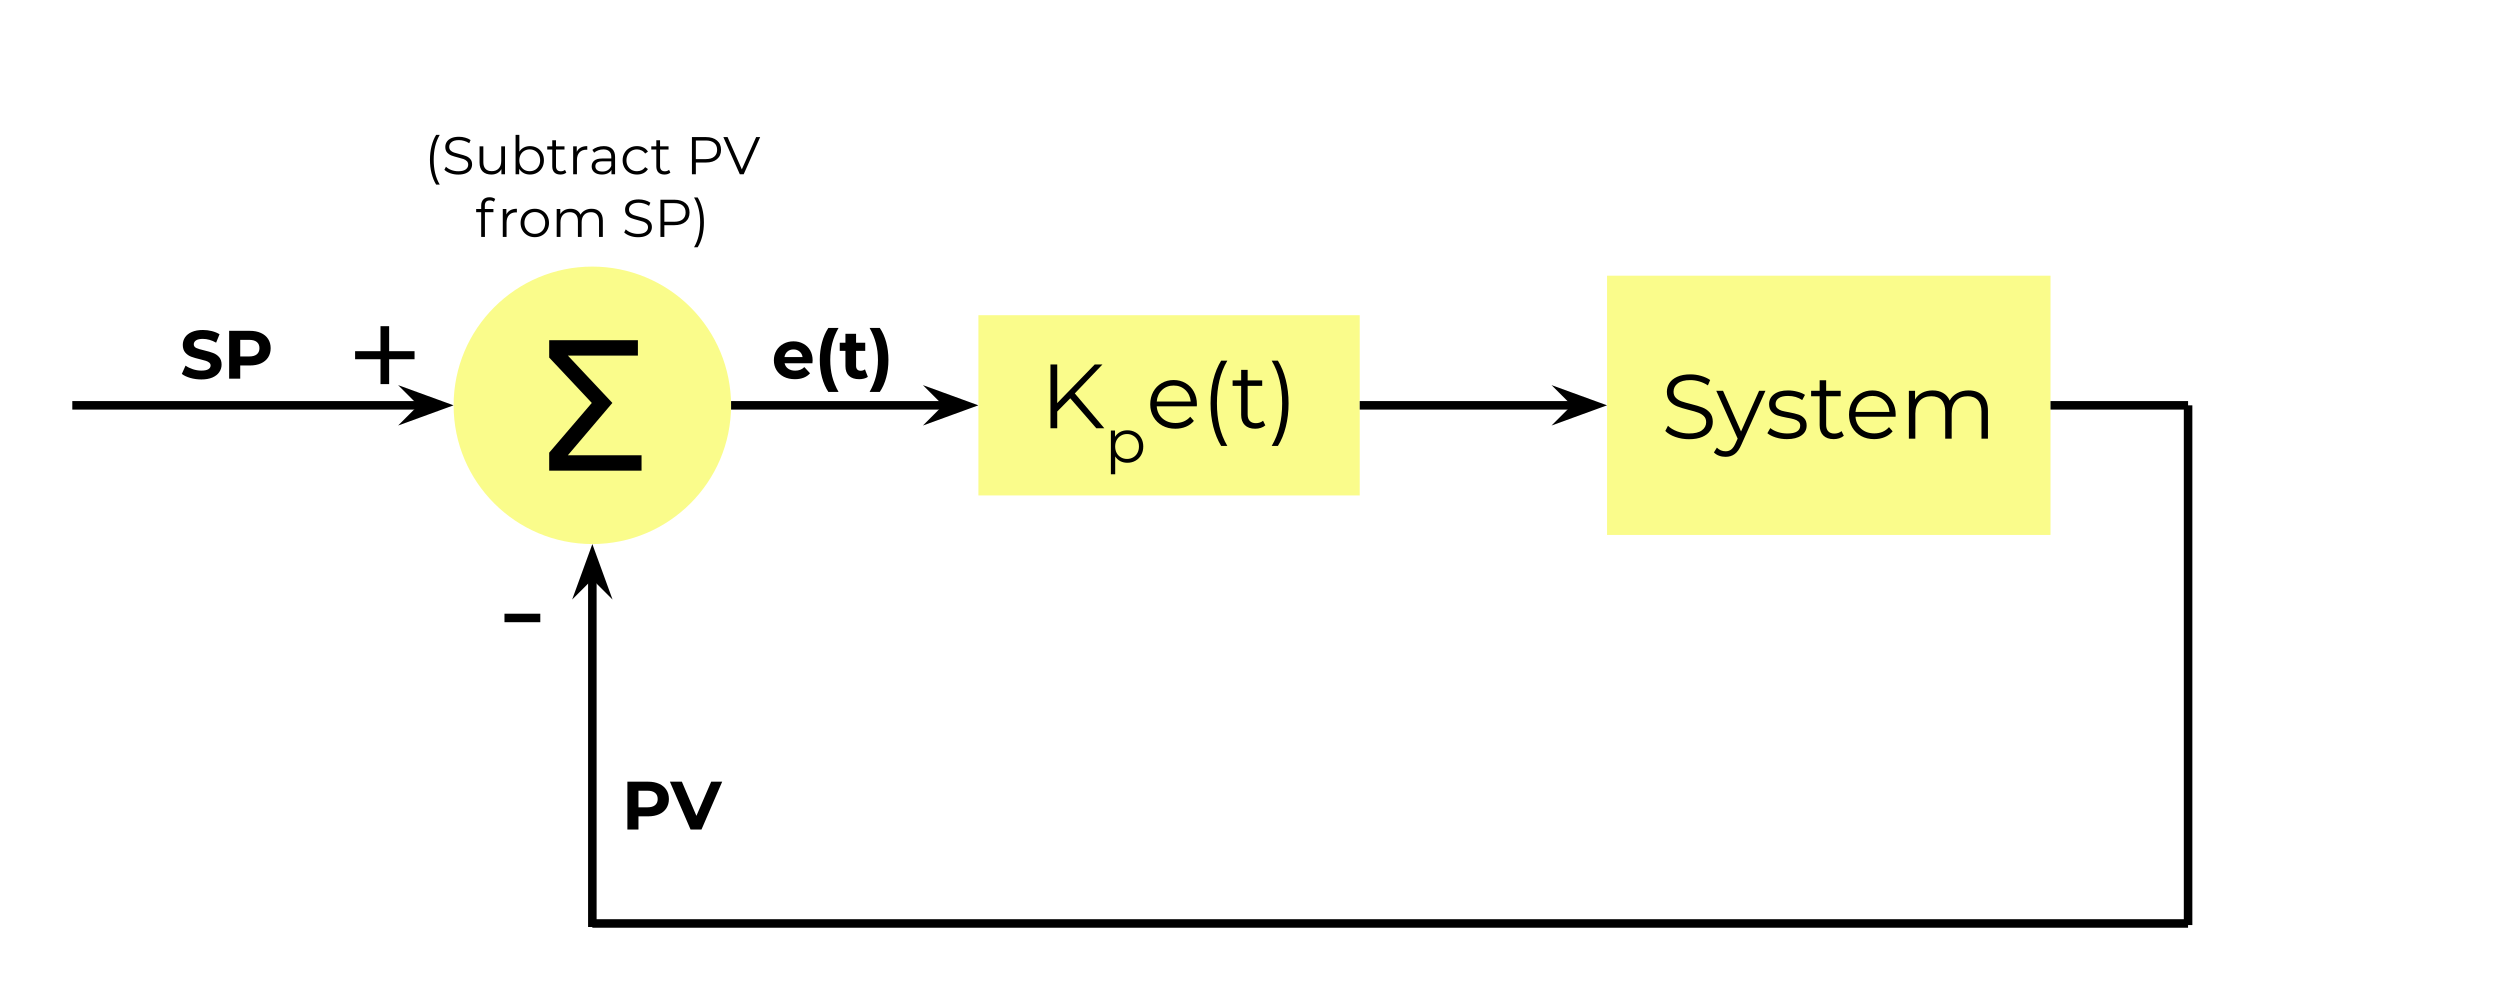
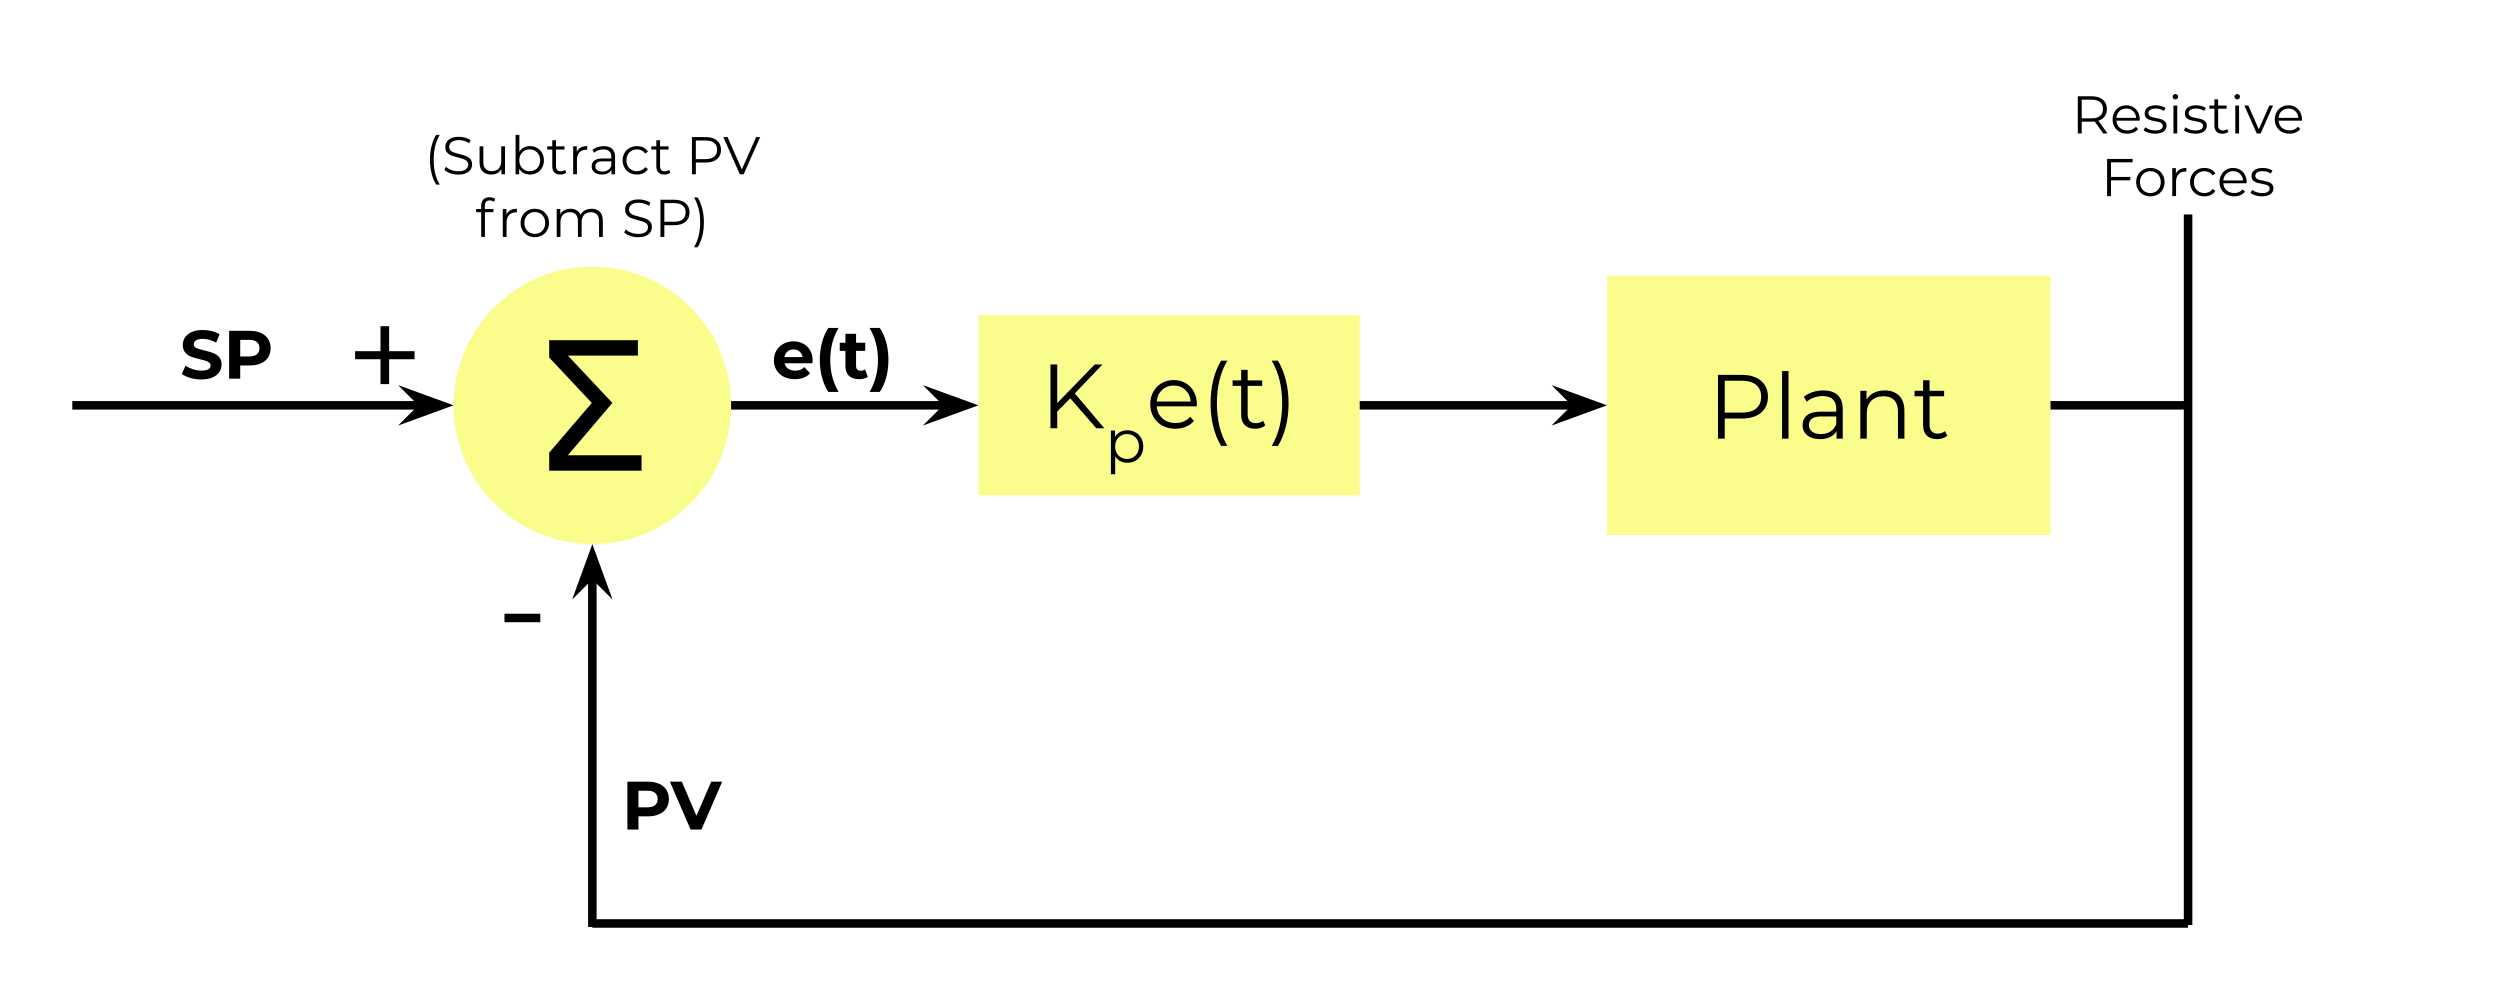
<svg xmlns="http://www.w3.org/2000/svg" version="1.1" viewBox="0.0 0.0 878.031 348.751" fill="none" stroke="none" stroke-linecap="square" stroke-miterlimit="10">
  <clipPath id="p.0">
    <path d="m0 0l878.032 0l0 348.751l-878.032 0l0 -348.751z" clip-rule="nonzero" />
  </clipPath>
  <g clip-path="url(#p.0)">
    <path fill="#000000" fill-opacity="0.0" d="m0 0l878.032 0l0 348.751l-878.032 0z" fill-rule="evenodd" />
    <path fill="#000000" fill-opacity="0.0" d="m25.394 142.354l133.921 0" fill-rule="evenodd" />
    <path stroke="#000000" stroke-width="3.0" stroke-linejoin="round" stroke-linecap="butt" d="m25.394 142.354l123.64 0" fill-rule="evenodd" />
    <path fill="#000000" stroke="#000000" stroke-width="3.0" stroke-linecap="butt" d="m149.034 142.354l-3.374 3.374l9.269 -3.374l-9.269 -3.374z" fill-rule="evenodd" />
    <path fill="#fafc8b" d="m159.315 142.354l0 0c0 -26.91 21.815 -48.724 48.724 -48.724l0 0c12.923 0 25.316 5.133 34.453 14.271c9.138 9.138 14.271 21.531 14.271 34.453l0 0c0 26.91 -21.815 48.724 -48.724 48.724l0 0c-26.91 0 -48.724 -21.815 -48.724 -48.724z" fill-rule="evenodd" />
    <path fill="#000000" d="m224.039 119.482l0 5.406l-24.594 0l15.625 16.625l-15.625 18.375l25.875 0l0 5.406l-32.438 0l0 -6.312l14.969 -17.469l-14.969 -15.938l0 -6.094l31.156 0z" fill-rule="nonzero" />
    <path fill="#000000" fill-opacity="0.0" d="m51.78 106.543l55.685 0l0 35.811l-55.685 0z" fill-rule="evenodd" />
    <path fill="#000000" d="m70.698 133.27q-2.0 0 -3.859 -0.531q-1.859 -0.547 -2.984 -1.406l1.312 -2.922q1.094 0.781 2.578 1.266q1.484 0.484 2.969 0.484q1.656 0 2.453 -0.484q0.797 -0.5 0.797 -1.312q0 -0.609 -0.469 -1.0q-0.469 -0.406 -1.203 -0.641q-0.734 -0.234 -1.984 -0.531q-1.922 -0.453 -3.141 -0.906q-1.219 -0.453 -2.094 -1.453q-0.875 -1.016 -0.875 -2.703q0 -1.453 0.781 -2.641q0.797 -1.203 2.391 -1.891q1.594 -0.703 3.906 -0.703q1.609 0 3.141 0.391q1.531 0.391 2.688 1.109l-1.203 2.953q-2.328 -1.328 -4.656 -1.328q-1.625 0 -2.406 0.531q-0.781 0.531 -0.781 1.391q0 0.859 0.891 1.281q0.906 0.422 2.75 0.828q1.922 0.453 3.141 0.922q1.234 0.453 2.109 1.438q0.875 0.984 0.875 2.656q0 1.438 -0.812 2.625q-0.797 1.188 -2.406 1.891q-1.609 0.688 -3.906 0.688zm17.062 -17.078q2.234 0 3.875 0.75q1.641 0.734 2.531 2.109q0.891 1.359 0.891 3.234q0 1.844 -0.891 3.234q-0.891 1.375 -2.531 2.109q-1.641 0.734 -3.875 0.734l-3.391 0l0 4.625l-3.891 0l0 -16.797l7.281 0zm-0.219 9.0q1.75 0 2.656 -0.75q0.922 -0.766 0.922 -2.156q0 -1.422 -0.922 -2.172q-0.906 -0.75 -2.656 -0.75l-3.172 0l0 5.828l3.172 0z" fill-rule="nonzero" />
    <path fill="#000000" fill-opacity="0.0" d="m256.764 142.354l86.866 0" fill-rule="evenodd" />
    <path stroke="#000000" stroke-width="3.0" stroke-linejoin="round" stroke-linecap="butt" d="m256.764 142.354l76.585 0" fill-rule="evenodd" />
    <path fill="#000000" stroke="#000000" stroke-width="3.0" stroke-linecap="butt" d="m333.349 142.354l-3.374 3.374l9.269 -3.374l-9.269 -3.374z" fill-rule="evenodd" />
    <path fill="#000000" fill-opacity="0.0" d="m256.764 106.543l71.276 0l0 35.811l-71.276 0z" fill-rule="evenodd" />
    <path fill="#000000" d="m285.405 126.583q0 0.062 -0.078 1.0l-9.766 0q0.266 1.203 1.25 1.906q0.984 0.688 2.453 0.688q1.0 0 1.781 -0.297q0.781 -0.297 1.453 -0.953l2.0 2.172q-1.828 2.078 -5.328 2.078q-2.188 0 -3.875 -0.844q-1.672 -0.859 -2.594 -2.359q-0.906 -1.516 -0.906 -3.438q0 -1.906 0.891 -3.422q0.906 -1.531 2.484 -2.375q1.578 -0.859 3.516 -0.859q1.891 0 3.422 0.828q1.547 0.812 2.422 2.344q0.875 1.516 0.875 3.531zm-6.688 -3.859q-1.281 0 -2.141 0.719q-0.859 0.719 -1.062 1.969l6.359 0q-0.188 -1.234 -1.062 -1.953q-0.859 -0.734 -2.094 -0.734zm12.206 14.922q-1.438 -2.188 -2.219 -5.062q-0.781 -2.875 -0.781 -6.172q0 -3.281 0.781 -6.172q0.781 -2.891 2.219 -5.062l3.578 0q-1.516 2.672 -2.219 5.422q-0.688 2.75 -0.688 5.812q0 3.078 0.688 5.828q0.703 2.734 2.219 5.406l-3.578 0zm13.88 -5.281q-0.562 0.406 -1.375 0.609q-0.797 0.203 -1.672 0.203q-2.312 0 -3.578 -1.172q-1.25 -1.172 -1.25 -3.453l0 -5.312l-2.0 0l0 -2.875l2.0 0l0 -3.141l3.734 0l0 3.141l3.219 0l0 2.875l-3.219 0l0 5.266q0 0.812 0.422 1.266q0.422 0.438 1.188 0.438q0.891 0 1.516 -0.484l1.016 2.641zm0.612 5.281q1.516 -2.672 2.219 -5.406q0.719 -2.75 0.719 -5.828q0 -3.062 -0.719 -5.812q-0.703 -2.75 -2.219 -5.422l3.578 0q1.469 2.141 2.25 5.031q0.781 2.891 0.781 6.203q0 3.312 -0.781 6.188q-0.766 2.859 -2.25 5.047l-3.578 0z" fill-rule="nonzero" />
    <path fill="#fafc8b" d="m343.629 110.701l133.921 0l0 63.307l-133.921 0z" fill-rule="evenodd" />
    <path fill="#000000" d="m375.889 139.89l-4.578 4.641l0 5.891l-2.375 0l0 -22.406l2.375 0l0 13.547l13.156 -13.547l2.719 0l-9.703 10.156l10.375 12.25l-2.812 0l-9.156 -10.531z" fill-rule="nonzero" />
    <path fill="#000000" d="m395.938 151.124q1.578 0 2.859 0.719q1.281 0.703 2.0 2.016q0.734 1.297 0.734 2.953q0 1.688 -0.734 2.984q-0.719 1.297 -2.0 2.016q-1.266 0.719 -2.859 0.719q-1.359 0 -2.469 -0.562q-1.094 -0.578 -1.797 -1.656l0 6.25l-1.516 0l0 -15.359l1.453 0l0 2.219q0.688 -1.109 1.797 -1.703q1.125 -0.594 2.531 -0.594zm-0.109 10.062q1.172 0 2.125 -0.547q0.969 -0.547 1.516 -1.547q0.547 -1.0 0.547 -2.281q0 -1.281 -0.547 -2.266q-0.547 -1.0 -1.516 -1.547q-0.953 -0.562 -2.125 -0.562q-1.188 0 -2.141 0.562q-0.953 0.547 -1.5 1.547q-0.531 0.984 -0.531 2.266q0 1.281 0.531 2.281q0.547 1.0 1.5 1.547q0.953 0.547 2.141 0.547z" fill-rule="nonzero" />
    <path fill="#000000" d="m420.336 142.702l-14.078 0q0.188 2.625 2.0 4.25q1.828 1.609 4.625 1.609q1.562 0 2.875 -0.547q1.312 -0.562 2.266 -1.656l1.281 1.469q-1.109 1.344 -2.797 2.047q-1.688 0.703 -3.703 0.703q-2.578 0 -4.578 -1.094q-2.0 -1.109 -3.125 -3.062q-1.125 -1.953 -1.125 -4.422q0 -2.453 1.062 -4.406q1.078 -1.953 2.953 -3.031q1.875 -1.094 4.219 -1.094q2.328 0 4.188 1.094q1.859 1.078 2.906 3.016q1.062 1.938 1.062 4.422l-0.031 0.703zm-8.125 -7.297q-2.438 0 -4.094 1.562q-1.641 1.547 -1.859 4.047l11.938 0q-0.234 -2.5 -1.891 -4.047q-1.641 -1.562 -4.094 -1.562zm16.672 21.219q-1.797 -2.938 -2.766 -6.766q-0.953 -3.828 -0.953 -8.203q0 -4.391 0.953 -8.234q0.969 -3.859 2.766 -6.75l2.172 0q-1.891 3.234 -2.781 6.953q-0.875 3.703 -0.875 8.031q0 4.312 0.875 8.031q0.891 3.703 2.781 6.938l-2.172 0zm15.512 -7.234q-0.641 0.578 -1.594 0.891q-0.938 0.297 -1.953 0.297q-2.375 0 -3.656 -1.281q-1.281 -1.281 -1.281 -3.609l0 -10.172l-3.0 0l0 -1.922l3.0 0l0 -3.688l2.281 0l0 3.688l5.109 0l0 1.922l-5.109 0l0 10.047q0 1.5 0.75 2.281q0.75 0.781 2.156 0.781q0.703 0 1.359 -0.219q0.656 -0.219 1.141 -0.641l0.797 1.625zm2.242 7.234q1.891 -3.234 2.781 -6.922q0.891 -3.703 0.891 -8.047q0 -4.359 -0.891 -8.047q-0.891 -3.703 -2.781 -6.938l2.172 0q1.797 2.891 2.766 6.75q0.984 3.844 0.984 8.234q0 4.375 -0.969 8.219q-0.953 3.844 -2.781 6.75l-2.172 0z" fill-rule="nonzero" />
    <path fill="#fafc8b" d="m564.417 96.827l155.748 0l0 91.055l-155.748 0z" fill-rule="evenodd" />
-     <path fill="#000000" d="m593.207 154.262q-2.5 0 -4.797 -0.797q-2.281 -0.797 -3.531 -2.109l0.938 -1.828q1.203 1.219 3.219 1.969q2.031 0.75 4.172 0.75q3.0 0 4.5 -1.094q1.516 -1.109 1.516 -2.875q0 -1.344 -0.828 -2.141q-0.812 -0.797 -2.0 -1.219q-1.172 -0.438 -3.281 -0.953q-2.531 -0.641 -4.047 -1.234q-1.5 -0.594 -2.578 -1.812q-1.062 -1.219 -1.062 -3.297q0 -1.688 0.891 -3.078q0.906 -1.391 2.75 -2.219q1.859 -0.844 4.609 -0.844q1.922 0 3.766 0.531q1.844 0.531 3.188 1.453l-0.797 1.891q-1.406 -0.922 -3.016 -1.391q-1.594 -0.469 -3.141 -0.469q-2.938 0 -4.422 1.141q-1.484 1.141 -1.484 2.922q0 1.344 0.812 2.172q0.812 0.812 2.047 1.25q1.234 0.422 3.312 0.938q2.469 0.609 3.984 1.203q1.516 0.578 2.562 1.781q1.062 1.203 1.062 3.25q0 1.703 -0.906 3.094q-0.906 1.391 -2.797 2.203q-1.891 0.812 -4.641 0.812zm26.844 -17.016l-8.422 18.844q-1.016 2.375 -2.359 3.359q-1.344 1.0 -3.234 1.0q-1.219 0 -2.281 -0.391q-1.047 -0.391 -1.812 -1.156l1.047 -1.688q1.281 1.281 3.078 1.281q1.156 0 1.969 -0.641q0.812 -0.641 1.516 -2.188l0.734 -1.625l-7.516 -16.797l2.375 0l6.328 14.297l6.344 -14.297l2.234 0zm7.527 16.984q-2.062 0 -3.938 -0.594q-1.859 -0.594 -2.922 -1.484l1.031 -1.797q1.047 0.844 2.641 1.375q1.609 0.516 3.344 0.516q2.297 0 3.406 -0.719q1.109 -0.719 1.109 -2.031q0 -0.922 -0.609 -1.453q-0.609 -0.531 -1.547 -0.797q-0.922 -0.281 -2.453 -0.531q-2.047 -0.391 -3.297 -0.781q-1.25 -0.406 -2.141 -1.359q-0.875 -0.969 -0.875 -2.656q0 -2.109 1.75 -3.453q1.766 -1.344 4.906 -1.344q1.641 0 3.266 0.438q1.625 0.422 2.688 1.125l-0.984 1.828q-2.094 -1.453 -4.969 -1.453q-2.172 0 -3.281 0.781q-1.094 0.766 -1.094 2.016q0 0.953 0.609 1.531q0.625 0.578 1.547 0.859q0.938 0.266 2.578 0.547q2.016 0.391 3.219 0.781q1.219 0.375 2.078 1.312q0.875 0.922 0.875 2.547q0 2.203 -1.844 3.5q-1.844 1.297 -5.094 1.297zm19.992 -1.188q-0.641 0.578 -1.594 0.891q-0.938 0.297 -1.953 0.297q-2.375 0 -3.656 -1.281q-1.281 -1.281 -1.281 -3.609l0 -10.172l-3.0 0l0 -1.922l3.0 0l0 -3.688l2.281 0l0 3.688l5.109 0l0 1.922l-5.109 0l0 10.047q0 1.5 0.75 2.281q0.75 0.781 2.156 0.781q0.703 0 1.359 -0.219q0.656 -0.219 1.141 -0.641l0.797 1.625zm18.181 -6.688l-14.078 0q0.188 2.625 2.0 4.25q1.828 1.609 4.625 1.609q1.562 0 2.875 -0.547q1.312 -0.562 2.266 -1.656l1.281 1.469q-1.109 1.344 -2.797 2.047q-1.688 0.703 -3.703 0.703q-2.578 0 -4.578 -1.094q-2.0 -1.109 -3.125 -3.062q-1.125 -1.953 -1.125 -4.422q0 -2.453 1.062 -4.406q1.078 -1.953 2.953 -3.031q1.875 -1.094 4.219 -1.094q2.328 0 4.188 1.094q1.859 1.078 2.906 3.016q1.062 1.938 1.062 4.422l-0.031 0.703zm-8.125 -7.297q-2.438 0 -4.094 1.562q-1.641 1.547 -1.859 4.047l11.938 0q-0.234 -2.5 -1.891 -4.047q-1.641 -1.562 -4.094 -1.562zm33.781 -1.938q3.172 0 4.969 1.828q1.812 1.812 1.812 5.359l0 9.766l-2.266 0l0 -9.531q0 -2.625 -1.266 -4.0q-1.266 -1.375 -3.562 -1.375q-2.625 0 -4.141 1.609q-1.5 1.609 -1.5 4.469l0 8.828l-2.266 0l0 -9.531q0 -2.625 -1.266 -4.0q-1.266 -1.375 -3.594 -1.375q-2.594 0 -4.125 1.609q-1.516 1.609 -1.516 4.469l0 8.828l-2.266 0l0 -16.828l2.172 0l0 3.062q0.891 -1.531 2.484 -2.359q1.609 -0.828 3.688 -0.828q2.109 0 3.656 0.891q1.562 0.891 2.328 2.656q0.938 -1.672 2.672 -2.609q1.75 -0.938 3.984 -0.938z" fill-rule="nonzero" />
+     <path fill="#000000" d="m611.763 131.668q4.281 0 6.719 2.062q2.438 2.047 2.438 5.625q0 3.578 -2.438 5.609q-2.438 2.031 -6.719 2.031l-6.016 0l0 7.078l-2.375 0l0 -22.406l8.391 0zm-0.062 13.25q3.328 0 5.078 -1.453q1.766 -1.453 1.766 -4.109q0 -2.719 -1.766 -4.172q-1.75 -1.469 -5.078 -1.469l-5.953 0l0 11.203l5.953 0zm14.179 -14.594l2.266 0l0 23.75l-2.266 0l0 -23.75zm14.499 6.797q3.297 0 5.047 1.656q1.766 1.641 1.766 4.859l0 10.438l-2.172 0l0 -2.625q-0.781 1.312 -2.266 2.047q-1.484 0.734 -3.531 0.734q-2.812 0 -4.484 -1.344q-1.656 -1.344 -1.656 -3.547q0 -2.141 1.547 -3.453q1.547 -1.312 4.938 -1.312l5.344 0l0 -1.031q0 -2.172 -1.219 -3.297q-1.203 -1.141 -3.547 -1.141q-1.594 0 -3.078 0.531q-1.469 0.516 -2.516 1.453l-1.031 -1.703q1.281 -1.094 3.078 -1.672q1.797 -0.594 3.781 -0.594zm-0.812 15.328q1.922 0 3.297 -0.875q1.375 -0.891 2.047 -2.562l0 -2.75l-5.281 0q-4.312 0 -4.312 3.016q0 1.469 1.109 2.328q1.125 0.844 3.141 0.844zm22.38 -15.328q3.156 0 5.031 1.844q1.875 1.828 1.875 5.344l0 9.766l-2.266 0l0 -9.531q0 -2.625 -1.312 -4.0q-1.312 -1.375 -3.75 -1.375q-2.719 0 -4.312 1.609q-1.578 1.609 -1.578 4.469l0 8.828l-2.266 0l0 -16.828l2.172 0l0 3.094q0.922 -1.531 2.562 -2.375q1.656 -0.844 3.844 -0.844zm21.945 15.922q-0.641 0.578 -1.594 0.891q-0.938 0.297 -1.953 0.297q-2.375 0 -3.656 -1.281q-1.281 -1.281 -1.281 -3.609l0 -10.172l-3.0 0l0 -1.922l3.0 0l0 -3.688l2.281 0l0 3.688l5.109 0l0 1.922l-5.109 0l0 10.047q0 1.5 0.75 2.281q0.75 0.781 2.156 0.781q0.703 0 1.359 -0.219q0.656 -0.219 1.141 -0.641l0.797 1.625z" fill-rule="nonzero" />
    <path fill="#000000" fill-opacity="0.0" d="m720.165 142.354l48.315 0" fill-rule="evenodd" />
    <path stroke="#000000" stroke-width="3.0" stroke-linejoin="round" stroke-linecap="butt" d="m720.165 142.354l48.315 0" fill-rule="evenodd" />
-     <path fill="#000000" fill-opacity="0.0" d="m768.48 142.354l0 182.551" fill-rule="evenodd" />
-     <path stroke="#000000" stroke-width="3.0" stroke-linejoin="round" stroke-linecap="butt" d="m768.48 142.354l0 182.551" fill-rule="evenodd" />
+     <path fill="#000000" fill-opacity="0.0" d="m768.48 75.315l0 249.575" fill-rule="evenodd" />
+     <path stroke="#000000" stroke-width="3.0" stroke-linejoin="round" stroke-linecap="butt" d="m768.48 75.315l0 249.575" fill-rule="evenodd" />
    <path fill="#000000" fill-opacity="0.0" d="m208.031 324.331l560.441 0" fill-rule="evenodd" />
    <path stroke="#000000" stroke-width="3.0" stroke-linejoin="round" stroke-linecap="butt" d="m208.031 324.331l560.441 0" fill-rule="evenodd" />
    <path fill="#000000" fill-opacity="0.0" d="m208.039 191.079l0 134.488" fill-rule="evenodd" />
    <path stroke="#000000" stroke-width="3.0" stroke-linejoin="round" stroke-linecap="butt" d="m208.039 201.36l0 124.207" fill-rule="evenodd" />
    <path fill="#000000" stroke="#000000" stroke-width="3.0" stroke-linecap="butt" d="m208.039 201.36l3.374 3.374l-3.374 -9.269l-3.374 9.269z" fill-rule="evenodd" />
    <path fill="#000000" fill-opacity="0.0" d="m208.039 264.89l55.685 0l0 35.811l-55.685 0z" fill-rule="evenodd" />
    <path fill="#000000" d="m227.628 274.538q2.234 0 3.875 0.75q1.641 0.734 2.531 2.109q0.891 1.359 0.891 3.234q0 1.844 -0.891 3.234q-0.891 1.375 -2.531 2.109q-1.641 0.734 -3.875 0.734l-3.391 0l0 4.625l-3.891 0l0 -16.797l7.281 0zm-0.219 9.0q1.75 0 2.656 -0.75q0.922 -0.766 0.922 -2.156q0 -1.422 -0.922 -2.172q-0.906 -0.75 -2.656 -0.75l-3.172 0l0 5.828l3.172 0zm26.23 -9.0l-7.266 16.797l-3.844 0l-7.25 -16.797l4.203 0l5.109 12.0l5.188 -12.0l3.859 0z" fill-rule="nonzero" />
    <path fill="#000000" fill-opacity="0.0" d="m111.0 106.543l48.315 0l0 35.811l-48.315 0z" fill-rule="evenodd" />
    <path fill="#000000" d="m145.592 126.169l-8.922 0l0 8.734l-3.031 0l0 -8.734l-8.922 0l0 -2.828l8.922 0l0 -8.781l3.031 0l0 8.781l8.922 0l0 2.828z" fill-rule="nonzero" />
    <path fill="#000000" fill-opacity="0.0" d="m159.315 195.058l48.315 0l0 35.811l-48.315 0z" fill-rule="evenodd" />
    <path fill="#000000" d="m177.179 215.543l12.578 0l0 2.984l-12.578 0l0 -2.984z" fill-rule="nonzero" />
    <path fill="#000000" fill-opacity="0.0" d="m135.866 40.927l144.346 0l0 48.724l-144.346 0z" fill-rule="evenodd" />
    <path fill="#000000" d="m153.176 64.834q-1.047 -1.719 -1.609 -3.953q-0.562 -2.234 -0.562 -4.781q0 -2.562 0.562 -4.797q0.562 -2.25 1.609 -3.938l1.266 0q-1.109 1.891 -1.625 4.062q-0.5 2.156 -0.5 4.672q0 2.516 0.5 4.688q0.516 2.156 1.625 4.047l-1.266 0zm7.763 -3.516q-1.469 0 -2.797 -0.469q-1.328 -0.469 -2.062 -1.219l0.547 -1.078q0.703 0.719 1.875 1.156q1.188 0.438 2.438 0.438q1.75 0 2.625 -0.641q0.875 -0.641 0.875 -1.672q0 -0.781 -0.484 -1.25q-0.469 -0.469 -1.156 -0.719q-0.688 -0.25 -1.922 -0.547q-1.469 -0.375 -2.359 -0.719q-0.875 -0.344 -1.5 -1.047q-0.625 -0.719 -0.625 -1.938q0 -0.984 0.516 -1.797q0.531 -0.812 1.609 -1.297q1.094 -0.484 2.688 -0.484q1.125 0 2.188 0.312q1.078 0.297 1.875 0.844l-0.469 1.109q-0.828 -0.547 -1.766 -0.812q-0.922 -0.281 -1.828 -0.281q-1.703 0 -2.578 0.672q-0.859 0.656 -0.859 1.703q0 0.781 0.469 1.266q0.469 0.469 1.188 0.719q0.719 0.25 1.938 0.547q1.438 0.359 2.312 0.703q0.891 0.344 1.5 1.047q0.625 0.703 0.625 1.891q0 0.984 -0.531 1.797q-0.531 0.812 -1.641 1.297q-1.094 0.469 -2.688 0.469zm16.427 -9.922l0 9.812l-1.266 0l0 -1.797q-0.516 0.906 -1.438 1.406q-0.906 0.484 -2.094 0.484q-1.922 0 -3.031 -1.062q-1.109 -1.078 -1.109 -3.156l0 -5.688l1.328 0l0 5.562q0 1.547 0.766 2.359q0.766 0.797 2.188 0.797q1.547 0 2.438 -0.938q0.891 -0.953 0.891 -2.641l0 -5.141l1.328 0zm8.774 -0.078q1.375 0 2.484 0.625q1.125 0.625 1.766 1.766q0.641 1.141 0.641 2.594q0 1.453 -0.641 2.594q-0.641 1.141 -1.766 1.781q-1.109 0.625 -2.484 0.625q-1.234 0 -2.219 -0.516q-0.969 -0.531 -1.578 -1.516l0 1.938l-1.266 0l0 -13.844l1.328 0l0 5.891q0.609 -0.953 1.562 -1.438q0.969 -0.5 2.172 -0.5zm-0.094 8.812q1.016 0 1.859 -0.469q0.844 -0.484 1.312 -1.359q0.484 -0.875 0.484 -2.0q0 -1.125 -0.484 -2.0q-0.469 -0.875 -1.312 -1.344q-0.844 -0.484 -1.859 -0.484q-1.047 0 -1.875 0.484q-0.828 0.469 -1.312 1.344q-0.469 0.875 -0.469 2.0q0 1.125 0.469 2.0q0.484 0.875 1.312 1.359q0.828 0.469 1.875 0.469zm12.852 0.484q-0.375 0.328 -0.922 0.516q-0.547 0.172 -1.156 0.172q-1.375 0 -2.125 -0.75q-0.734 -0.75 -0.734 -2.109l0 -5.922l-1.766 0l0 -1.125l1.766 0l0 -2.141l1.312 0l0 2.141l2.984 0l0 1.125l-2.984 0l0 5.859q0 0.875 0.438 1.328q0.438 0.453 1.266 0.453q0.406 0 0.781 -0.125q0.391 -0.141 0.672 -0.375l0.469 0.953zm3.668 -7.297q0.469 -0.984 1.391 -1.484q0.922 -0.516 2.297 -0.516l0 1.297l-0.328 -0.031q-1.547 0 -2.422 0.953q-0.875 0.953 -0.875 2.672l0 5.0l-1.328 0l0 -9.812l1.266 0l0 1.922zm9.485 -2.0q1.922 0 2.938 0.969q1.031 0.953 1.031 2.844l0 6.078l-1.266 0l0 -1.531q-0.453 0.766 -1.328 1.203q-0.859 0.422 -2.047 0.422q-1.641 0 -2.609 -0.781q-0.969 -0.781 -0.969 -2.078q0 -1.25 0.891 -2.016q0.906 -0.766 2.891 -0.766l3.109 0l0 -0.594q0 -1.266 -0.703 -1.922q-0.703 -0.672 -2.062 -0.672q-0.938 0 -1.797 0.312q-0.859 0.312 -1.469 0.844l-0.609 -0.984q0.75 -0.641 1.797 -0.984q1.047 -0.344 2.203 -0.344zm-0.469 8.938q1.125 0 1.922 -0.516q0.797 -0.516 1.188 -1.484l0 -1.594l-3.078 0q-2.516 0 -2.516 1.75q0 0.859 0.656 1.359q0.656 0.484 1.828 0.484zm12.138 1.047q-1.453 0 -2.594 -0.625q-1.141 -0.641 -1.797 -1.781q-0.656 -1.156 -0.656 -2.594q0 -1.438 0.656 -2.578q0.656 -1.141 1.797 -1.766q1.141 -0.641 2.594 -0.641q1.281 0 2.266 0.5q1.0 0.484 1.578 1.438l-0.984 0.672q-0.484 -0.719 -1.234 -1.078q-0.734 -0.375 -1.625 -0.375q-1.062 0 -1.906 0.484q-0.844 0.469 -1.328 1.344q-0.469 0.875 -0.469 2.0q0 1.141 0.469 2.016q0.484 0.859 1.328 1.344q0.844 0.469 1.906 0.469q0.891 0 1.625 -0.359q0.75 -0.359 1.234 -1.078l0.984 0.672q-0.578 0.953 -1.594 1.453q-1.0 0.484 -2.25 0.484zm11.725 -0.688q-0.375 0.328 -0.922 0.516q-0.547 0.172 -1.156 0.172q-1.375 0 -2.125 -0.75q-0.734 -0.75 -0.734 -2.109l0 -5.922l-1.766 0l0 -1.125l1.766 0l0 -2.141l1.312 0l0 2.141l2.984 0l0 1.125l-2.984 0l0 5.859q0 0.875 0.438 1.328q0.438 0.453 1.266 0.453q0.406 0 0.781 -0.125q0.391 -0.141 0.672 -0.375l0.469 0.953zm12.462 -12.469q2.5 0 3.906 1.203q1.422 1.188 1.422 3.281q0 2.078 -1.422 3.266q-1.406 1.188 -3.906 1.188l-3.516 0l0 4.125l-1.375 0l0 -13.062l4.891 0zm-0.031 7.734q1.938 0 2.953 -0.844q1.031 -0.859 1.031 -2.406q0 -1.594 -1.031 -2.438q-1.016 -0.844 -2.953 -0.844l-3.484 0l0 6.531l3.484 0zm19.097 -7.734l-5.781 13.062l-1.359 0l-5.781 -13.062l1.484 0l5.0 11.344l5.031 -11.344l1.406 0z" fill-rule="nonzero" />
    <path fill="#000000" d="m172.014 70.396q-0.859 0 -1.297 0.469q-0.438 0.453 -0.438 1.375l0 1.156l3.016 0l0 1.125l-2.984 0l0 8.688l-1.312 0l0 -8.688l-1.766 0l0 -1.125l1.766 0l0 -1.219q0 -1.344 0.766 -2.125q0.781 -0.781 2.188 -0.781q0.562 0 1.078 0.156q0.531 0.156 0.891 0.453l-0.453 1.0q-0.578 -0.484 -1.453 -0.484zm5.833 4.922q0.469 -0.984 1.391 -1.484q0.922 -0.516 2.297 -0.516l0 1.297l-0.328 -0.031q-1.547 0 -2.422 0.953q-0.875 0.953 -0.875 2.672l0 5.0l-1.328 0l0 -9.812l1.266 0l0 1.922zm9.988 7.984q-1.422 0 -2.562 -0.641q-1.125 -0.641 -1.781 -1.781q-0.656 -1.141 -0.656 -2.578q0 -1.438 0.656 -2.578q0.656 -1.141 1.781 -1.766q1.141 -0.641 2.562 -0.641q1.422 0 2.547 0.641q1.141 0.625 1.781 1.766q0.656 1.141 0.656 2.578q0 1.438 -0.656 2.578q-0.641 1.141 -1.781 1.781q-1.125 0.641 -2.547 0.641zm0 -1.172q1.047 0 1.875 -0.469q0.828 -0.484 1.297 -1.359q0.469 -0.875 0.469 -2.0q0 -1.125 -0.469 -2.0q-0.469 -0.875 -1.297 -1.344q-0.828 -0.484 -1.875 -0.484q-1.047 0 -1.875 0.484q-0.828 0.469 -1.312 1.344q-0.469 0.875 -0.469 2.0q0 1.125 0.469 2.0q0.484 0.875 1.312 1.359q0.828 0.469 1.875 0.469zm19.916 -8.812q1.859 0 2.906 1.062q1.062 1.062 1.062 3.141l0 5.688l-1.328 0l0 -5.562q0 -1.531 -0.75 -2.328q-0.734 -0.797 -2.062 -0.797q-1.531 0 -2.422 0.938q-0.875 0.938 -0.875 2.594l0 5.156l-1.312 0l0 -5.562q0 -1.531 -0.75 -2.328q-0.734 -0.797 -2.094 -0.797q-1.516 0 -2.406 0.938q-0.875 0.938 -0.875 2.594l0 5.156l-1.328 0l0 -9.812l1.266 0l0 1.797q0.531 -0.906 1.453 -1.391q0.938 -0.484 2.156 -0.484q1.234 0 2.125 0.531q0.906 0.516 1.359 1.547q0.547 -0.969 1.562 -1.516q1.016 -0.562 2.312 -0.562zm16.338 10.0q-1.469 0 -2.797 -0.469q-1.328 -0.469 -2.062 -1.219l0.547 -1.078q0.703 0.719 1.875 1.156q1.188 0.438 2.438 0.438q1.75 0 2.625 -0.641q0.875 -0.641 0.875 -1.672q0 -0.781 -0.484 -1.25q-0.469 -0.469 -1.156 -0.719q-0.688 -0.25 -1.922 -0.547q-1.469 -0.375 -2.359 -0.719q-0.875 -0.344 -1.5 -1.047q-0.625 -0.719 -0.625 -1.938q0 -0.984 0.516 -1.797q0.531 -0.812 1.609 -1.297q1.094 -0.484 2.688 -0.484q1.125 0 2.188 0.312q1.078 0.297 1.875 0.844l-0.469 1.109q-0.828 -0.547 -1.766 -0.812q-0.922 -0.281 -1.828 -0.281q-1.703 0 -2.578 0.672q-0.859 0.656 -0.859 1.703q0 0.781 0.469 1.266q0.469 0.469 1.188 0.719q0.719 0.25 1.938 0.547q1.438 0.359 2.312 0.703q0.891 0.344 1.5 1.047q0.625 0.703 0.625 1.891q0 0.984 -0.531 1.797q-0.531 0.812 -1.641 1.297q-1.094 0.469 -2.688 0.469zm12.755 -13.172q2.5 0 3.906 1.203q1.422 1.188 1.422 3.281q0 2.078 -1.422 3.266q-1.406 1.188 -3.906 1.188l-3.516 0l0 4.125l-1.375 0l0 -13.062l4.891 0zm-0.031 7.734q1.938 0 2.953 -0.844q1.031 -0.859 1.031 -2.406q0 -1.594 -1.031 -2.438q-1.016 -0.844 -2.953 -0.844l-3.484 0l0 6.531l3.484 0zm6.955 8.953q1.094 -1.891 1.609 -4.047q0.531 -2.156 0.531 -4.688q0 -2.547 -0.531 -4.688q-0.516 -2.156 -1.609 -4.047l1.266 0q1.047 1.688 1.609 3.938q0.578 2.234 0.578 4.797q0 2.547 -0.562 4.797q-0.562 2.234 -1.625 3.938l-1.266 0z" fill-rule="nonzero" />
    <path fill="#000000" fill-opacity="0.0" d="m477.551 142.354l86.866 0" fill-rule="evenodd" />
    <path stroke="#000000" stroke-width="3.0" stroke-linejoin="round" stroke-linecap="butt" d="m477.551 142.354l76.585 0" fill-rule="evenodd" />
    <path fill="#000000" stroke="#000000" stroke-width="3.0" stroke-linecap="butt" d="m554.136 142.354l-3.374 3.374l9.269 -3.374l-9.269 -3.374z" fill-rule="evenodd" />
+     <path fill="#000000" fill-opacity="0.0" d="m696.307 26.591l144.346 0l0 48.724l-144.346 0z" fill-rule="evenodd" />
+     <path fill="#000000" d="m738.67 46.873l-2.984 -4.203q-0.5 0.062 -1.047 0.062l-3.516 0l0 4.141l-1.375 0l0 -13.062l4.891 0q2.5 0 3.906 1.203q1.422 1.188 1.422 3.281q0 1.531 -0.781 2.594q-0.766 1.047 -2.203 1.5l3.203 4.484l-1.516 0zm-4.062 -5.312q1.938 0 2.953 -0.859q1.031 -0.859 1.031 -2.406q0 -1.594 -1.031 -2.438q-1.016 -0.844 -2.953 -0.844l-3.484 0l0 6.547l3.484 0zm16.895 0.812l-8.203 0q0.109 1.531 1.172 2.484q1.062 0.938 2.688 0.938q0.906 0 1.672 -0.328q0.766 -0.328 1.328 -0.969l0.75 0.859q-0.656 0.781 -1.641 1.203q-0.969 0.406 -2.156 0.406q-1.5 0 -2.672 -0.641q-1.156 -0.641 -1.812 -1.781q-0.656 -1.141 -0.656 -2.578q0 -1.438 0.625 -2.578q0.625 -1.141 1.719 -1.766q1.094 -0.641 2.453 -0.641q1.359 0 2.438 0.641q1.078 0.625 1.688 1.766q0.625 1.125 0.625 2.578l-0.016 0.406zm-4.734 -4.25q-1.422 0 -2.391 0.906q-0.953 0.906 -1.078 2.359l6.953 0q-0.125 -1.453 -1.094 -2.359q-0.953 -0.906 -2.391 -0.906zm10.096 8.844q-1.203 0 -2.297 -0.344q-1.094 -0.344 -1.703 -0.875l0.594 -1.047q0.625 0.5 1.547 0.812q0.938 0.297 1.953 0.297q1.328 0 1.969 -0.422q0.656 -0.422 0.656 -1.188q0 -0.531 -0.359 -0.844q-0.344 -0.312 -0.891 -0.469q-0.547 -0.156 -1.438 -0.312q-1.188 -0.219 -1.922 -0.453q-0.734 -0.234 -1.25 -0.781q-0.5 -0.562 -0.5 -1.562q0 -1.234 1.016 -2.016q1.031 -0.781 2.859 -0.781q0.953 0 1.906 0.25q0.953 0.25 1.563 0.672l-0.578 1.062q-1.203 -0.844 -2.891 -0.844q-1.266 0 -1.906 0.453q-0.641 0.438 -0.641 1.172q0 0.562 0.359 0.906q0.359 0.328 0.891 0.484q0.547 0.156 1.5 0.328q1.172 0.219 1.875 0.453q0.719 0.219 1.219 0.766q0.516 0.531 0.516 1.484q0 1.281 -1.078 2.047q-1.078 0.75 -2.969 0.75zm6.482 -9.906l1.328 0l0 9.812l-1.328 0l0 -9.812zm0.672 -2.141q-0.406 0 -0.688 -0.281q-0.281 -0.281 -0.281 -0.672q0 -0.375 0.281 -0.656q0.281 -0.281 0.688 -0.281q0.406 0 0.688 0.281q0.281 0.266 0.281 0.641q0 0.406 -0.281 0.688q-0.281 0.281 -0.688 0.281zm6.987 12.047q-1.203 0 -2.297 -0.344q-1.094 -0.344 -1.703 -0.875l0.594 -1.047q0.625 0.5 1.547 0.812q0.938 0.297 1.953 0.297q1.328 0 1.969 -0.422q0.656 -0.422 0.656 -1.188q0 -0.531 -0.359 -0.844q-0.344 -0.312 -0.891 -0.469q-0.547 -0.156 -1.438 -0.312q-1.188 -0.219 -1.922 -0.453q-0.734 -0.234 -1.25 -0.781q-0.5 -0.562 -0.5 -1.562q0 -1.234 1.016 -2.016q1.031 -0.781 2.859 -0.781q0.953 0 1.906 0.25q0.953 0.25 1.562 0.672l-0.578 1.062q-1.203 -0.844 -2.891 -0.844q-1.266 0 -1.906 0.453q-0.641 0.438 -0.641 1.172q0 0.562 0.359 0.906q0.359 0.328 0.891 0.484q0.547 0.156 1.5 0.328q1.172 0.219 1.875 0.453q0.719 0.219 1.219 0.766q0.516 0.531 0.516 1.484q0 1.281 -1.078 2.047q-1.078 0.75 -2.969 0.75zm11.654 -0.688q-0.375 0.328 -0.922 0.516q-0.547 0.172 -1.156 0.172q-1.375 0 -2.125 -0.75q-0.734 -0.75 -0.734 -2.109l0 -5.922l-1.766 0l0 -1.125l1.766 0l0 -2.141l1.312 0l0 2.141l2.984 0l0 1.125l-2.984 0l0 5.859q0 0.875 0.438 1.328q0.438 0.453 1.266 0.453q0.406 0 0.781 -0.125q0.391 -0.141 0.672 -0.375l0.469 0.953zm2.403 -9.219l1.328 0l0 9.812l-1.328 0l0 -9.812zm0.672 -2.141q-0.406 0 -0.688 -0.281q-0.281 -0.281 -0.281 -0.672q0 -0.375 0.281 -0.656q0.281 -0.281 0.688 -0.281q0.406 0 0.688 0.281q0.281 0.266 0.281 0.641q0 0.406 -0.281 0.688q-0.281 0.281 -0.688 0.281zm12.597 2.141l-4.359 9.812l-1.375 0l-4.344 -9.812l1.391 0l3.672 8.359l3.703 -8.359l1.312 0zm10.129 5.312l-8.203 0q0.109 1.531 1.172 2.484q1.062 0.938 2.688 0.938q0.906 0 1.672 -0.328q0.766 -0.328 1.328 -0.969l0.75 0.859q-0.656 0.781 -1.641 1.203q-0.969 0.406 -2.156 0.406q-1.5 0 -2.672 -0.641q-1.156 -0.641 -1.812 -1.781q-0.656 -1.141 -0.656 -2.578q0 -1.438 0.625 -2.578q0.625 -1.141 1.719 -1.766q1.094 -0.641 2.453 -0.641q1.359 0 2.438 0.641q1.078 0.625 1.688 1.766q0.625 1.125 0.625 2.578l-0.016 0.406zm-4.734 -4.25q-1.422 0 -2.391 0.906q-0.953 0.906 -1.078 2.359l6.953 0q-0.125 -1.453 -1.094 -2.359q-0.953 -0.906 -2.391 -0.906z" fill-rule="nonzero" />
+     <path fill="#000000" d="m741.412 57.013l0 5.125l6.766 0l0 1.188l-6.766 0l0 5.547l-1.375 0l0 -13.063l8.953 0l0 1.203l-7.578 0zm13.833 11.953q-1.422 0 -2.562 -0.641q-1.125 -0.641 -1.781 -1.781q-0.656 -1.141 -0.656 -2.578q0 -1.438 0.656 -2.578q0.656 -1.141 1.781 -1.766q1.141 -0.641 2.562 -0.641q1.422 0 2.547 0.641q1.141 0.625 1.781 1.766q0.656 1.141 0.656 2.578q0 1.438 -0.656 2.578q-0.641 1.141 -1.781 1.781q-1.125 0.641 -2.547 0.641zm0 -1.172q1.047 0 1.875 -0.469q0.828 -0.484 1.297 -1.359q0.469 -0.875 0.469 -2q0 -1.125 -0.469 -2.0q-0.469 -0.875 -1.297 -1.344q-0.828 -0.484 -1.875 -0.484q-1.047 0 -1.875 0.484q-0.828 0.469 -1.312 1.344q-0.469 0.875 -0.469 2.0q0 1.125 0.469 2q0.484 0.875 1.312 1.359q0.828 0.469 1.875 0.469zm8.947 -6.813q0.469 -0.984 1.391 -1.484q0.922 -0.516 2.297 -0.516l0 1.297l-0.328 -0.031q-1.547 0 -2.422 0.953q-0.875 0.953 -0.875 2.672l0 5l-1.328 0l0 -9.813l1.266 0l0 1.922zm10.035 7.984q-1.453 0 -2.594 -0.625q-1.141 -0.641 -1.797 -1.781q-0.656 -1.156 -0.656 -2.594q0 -1.438 0.656 -2.578q0.656 -1.141 1.797 -1.766q1.141 -0.641 2.594 -0.641q1.281 0 2.266 0.5q1.0 0.484 1.578 1.438l-0.984 0.672q-0.484 -0.719 -1.234 -1.078q-0.734 -0.375 -1.625 -0.375q-1.062 0 -1.906 0.484q-0.844 0.469 -1.328 1.344q-0.469 0.875 -0.469 2.0q0 1.141 0.469 2.016q0.484 0.859 1.328 1.344q0.844 0.469 1.906 0.469q0.891 0 1.625 -0.359q0.75 -0.359 1.234 -1.078l0.984 0.672q-0.578 0.953 -1.594 1.453q-1.0 0.484 -2.25 0.484zm14.82 -4.594l-8.203 0q0.109 1.531 1.172 2.484q1.062 0.938 2.688 0.938q0.906 0 1.672 -0.328q0.766 -0.328 1.328 -0.969l0.75 0.859q-0.656 0.781 -1.641 1.203q-0.969 0.406 -2.156 0.406q-1.5 0 -2.672 -0.641q-1.156 -0.641 -1.812 -1.781q-0.656 -1.141 -0.656 -2.578q0 -1.438 0.625 -2.578q0.625 -1.141 1.719 -1.766q1.094 -0.641 2.453 -0.641q1.359 0 2.438 0.641q1.078 0.625 1.688 1.766q0.625 1.125 0.625 2.578l-0.016 0.406zm-4.734 -4.25q-1.422 0 -2.391 0.906q-0.953 0.906 -1.078 2.359l6.953 0q-0.125 -1.453 -1.094 -2.359q-0.953 -0.906 -2.391 -0.906zm10.096 8.844q-1.203 0 -2.297 -0.344q-1.094 -0.344 -1.703 -0.875l0.594 -1.047q0.625 0.5 1.547 0.812q0.938 0.297 1.953 0.297q1.328 0 1.969 -0.422q0.656 -0.422 0.656 -1.188q0 -0.531 -0.359 -0.844q-0.344 -0.312 -0.891 -0.469q-0.547 -0.156 -1.438 -0.312q-1.188 -0.219 -1.922 -0.453q-0.734 -0.234 -1.25 -0.781q-0.5 -0.562 -0.5 -1.562q0 -1.234 1.016 -2.016q1.031 -0.781 2.859 -0.781q0.953 0 1.906 0.25q0.953 0.25 1.562 0.672l-0.578 1.062q-1.203 -0.844 -2.891 -0.844q-1.266 0 -1.906 0.453q-0.641 0.438 -0.641 1.172q0 0.562 0.359 0.906q0.359 0.328 0.891 0.484q0.547 0.156 1.5 0.328q1.172 0.219 1.875 0.453q0.719 0.219 1.219 0.766q0.516 0.531 0.516 1.484q0 1.281 -1.078 2.047q-1.078 0.75 -2.969 0.75z" fill-rule="nonzero" />
  </g>
</svg>
